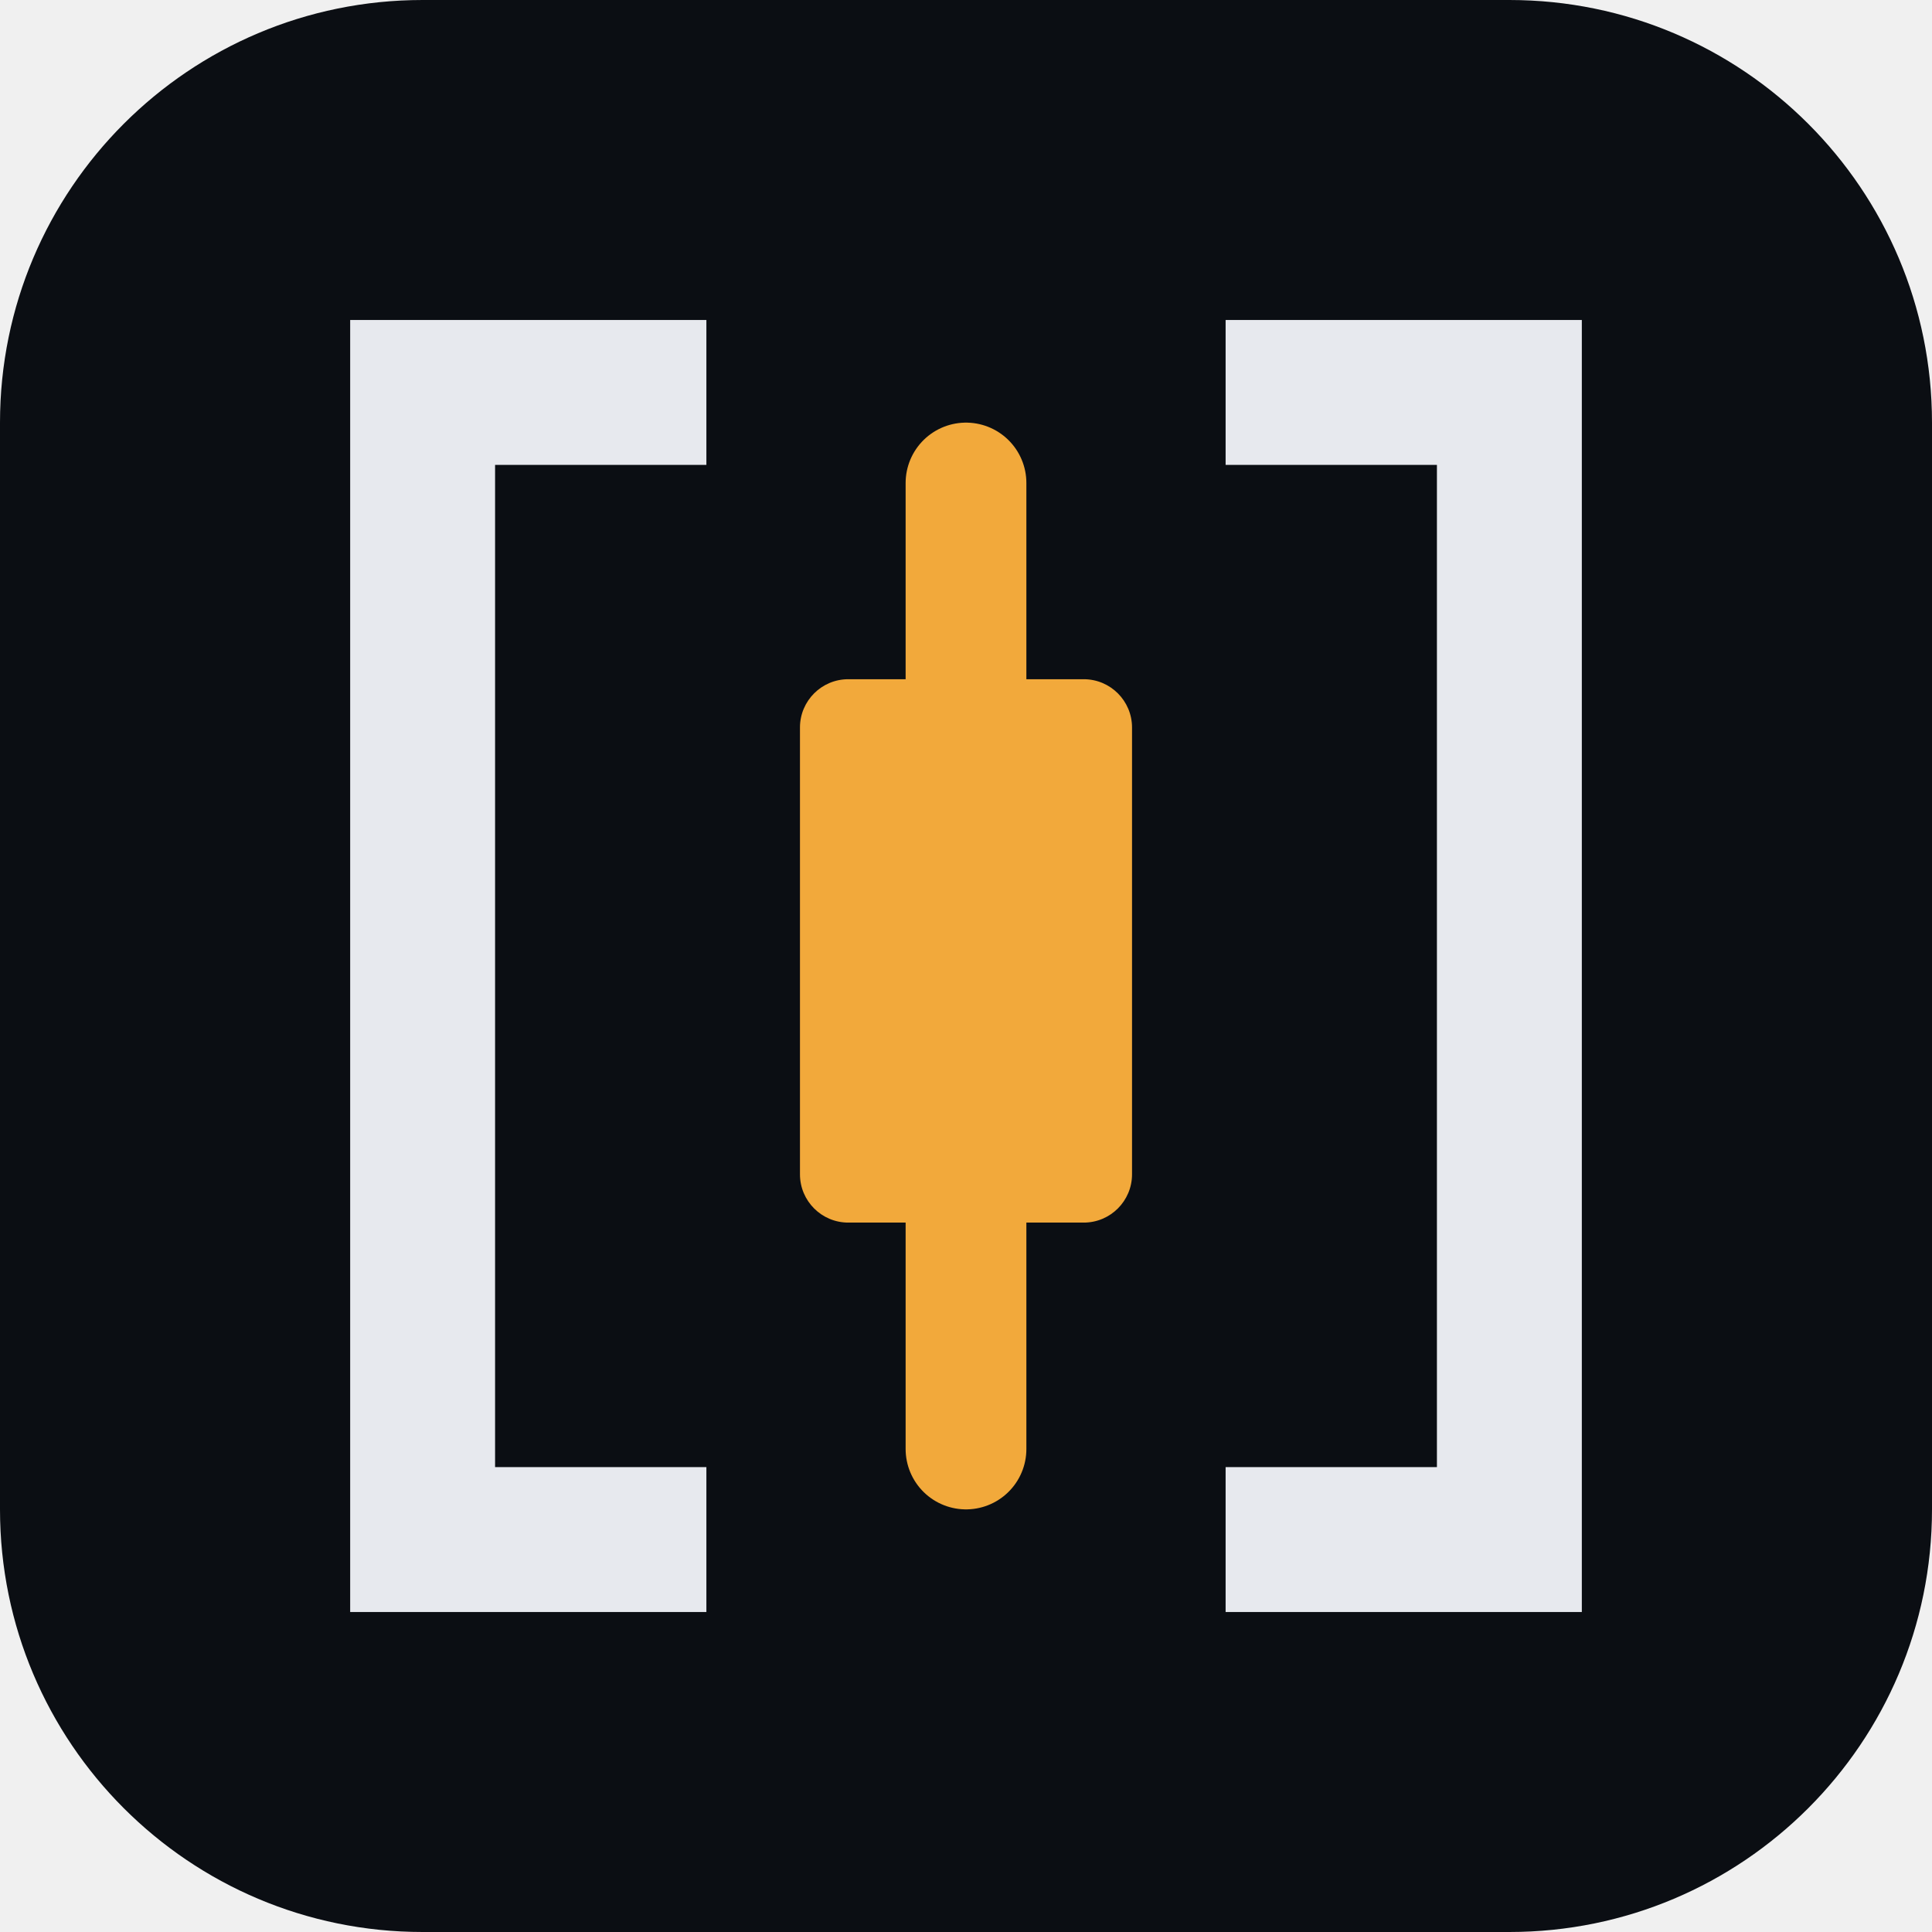
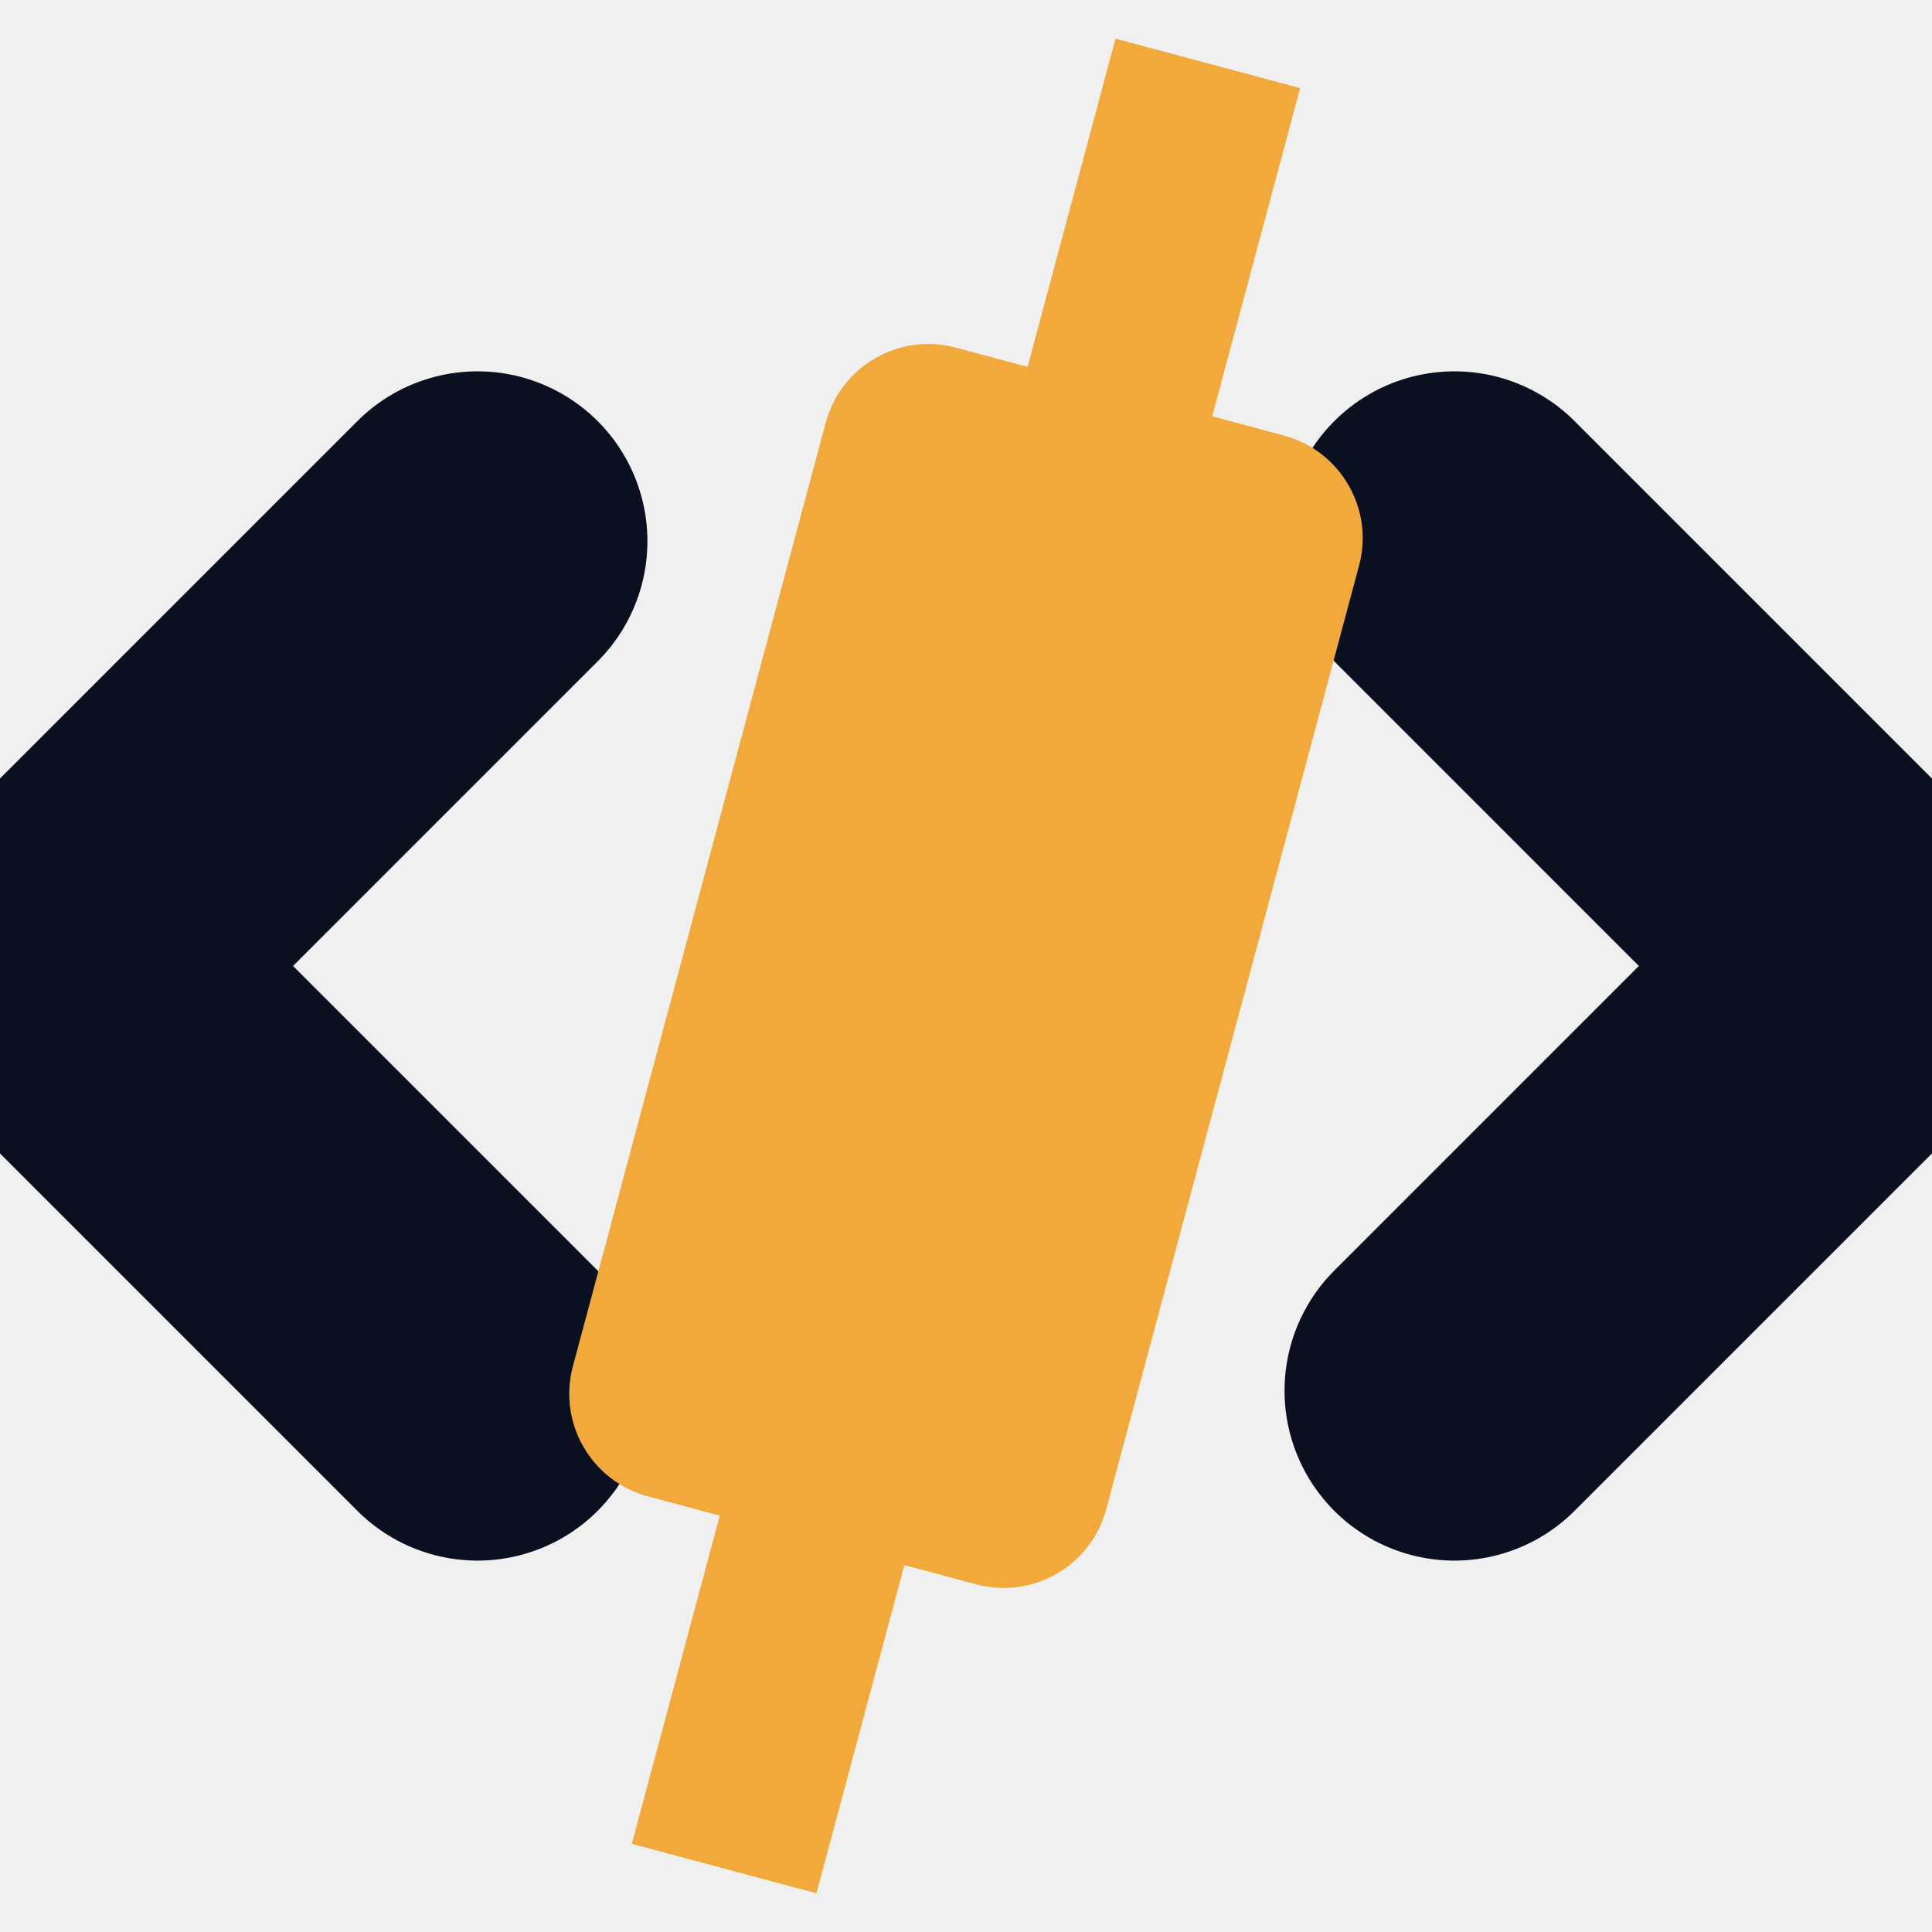
- <svg xmlns="http://www.w3.org/2000/svg" viewBox="0 0 32 32">
-   <rect width="32" height="32" rx="7" fill="#0b0e13" />
-   <path d="M10.5 6.5H7v19h3.5M21.5 6.5H25v19h-3.5" fill="none" stroke="#e7e9ee" stroke-width="2.4" stroke-linecap="square" />
-   <path d="M16 8v16" stroke="#f2a93b" stroke-width="2" stroke-linecap="round" />
-   <rect x="13.25" y="11.25" width="5.5" height="9" rx="0.8" fill="#f2a93b" />
+ <svg xmlns="http://www.w3.org/2000/svg" viewBox="0 0 256 256" width="256" height="256">
+   <style>.b{stroke:#0B1020}@media (prefers-color-scheme:dark){.b{stroke:#FFFFFF}}</style>
+   <g transform="translate(-52.1 -52.1) scale(1.407)">
+     <path d="M82 88L42 128L82 168M174 88L214 128L174 168" class="b" fill="none" stroke-width="32" stroke-linecap="round" stroke-linejoin="round" />
+     <path fill="#F2A93B" transform="rotate(15 128 128)" d="M119.0 40H137.0V72H144.0a10 10 0 0 1 10 10V174a10 10 0 0 1-10 10H137.0V216H119.0V184H112.0a10 10 0 0 1-10-10V82a10 10 0 0 1 10-10H119.0Z" />
+   </g>
</svg>
